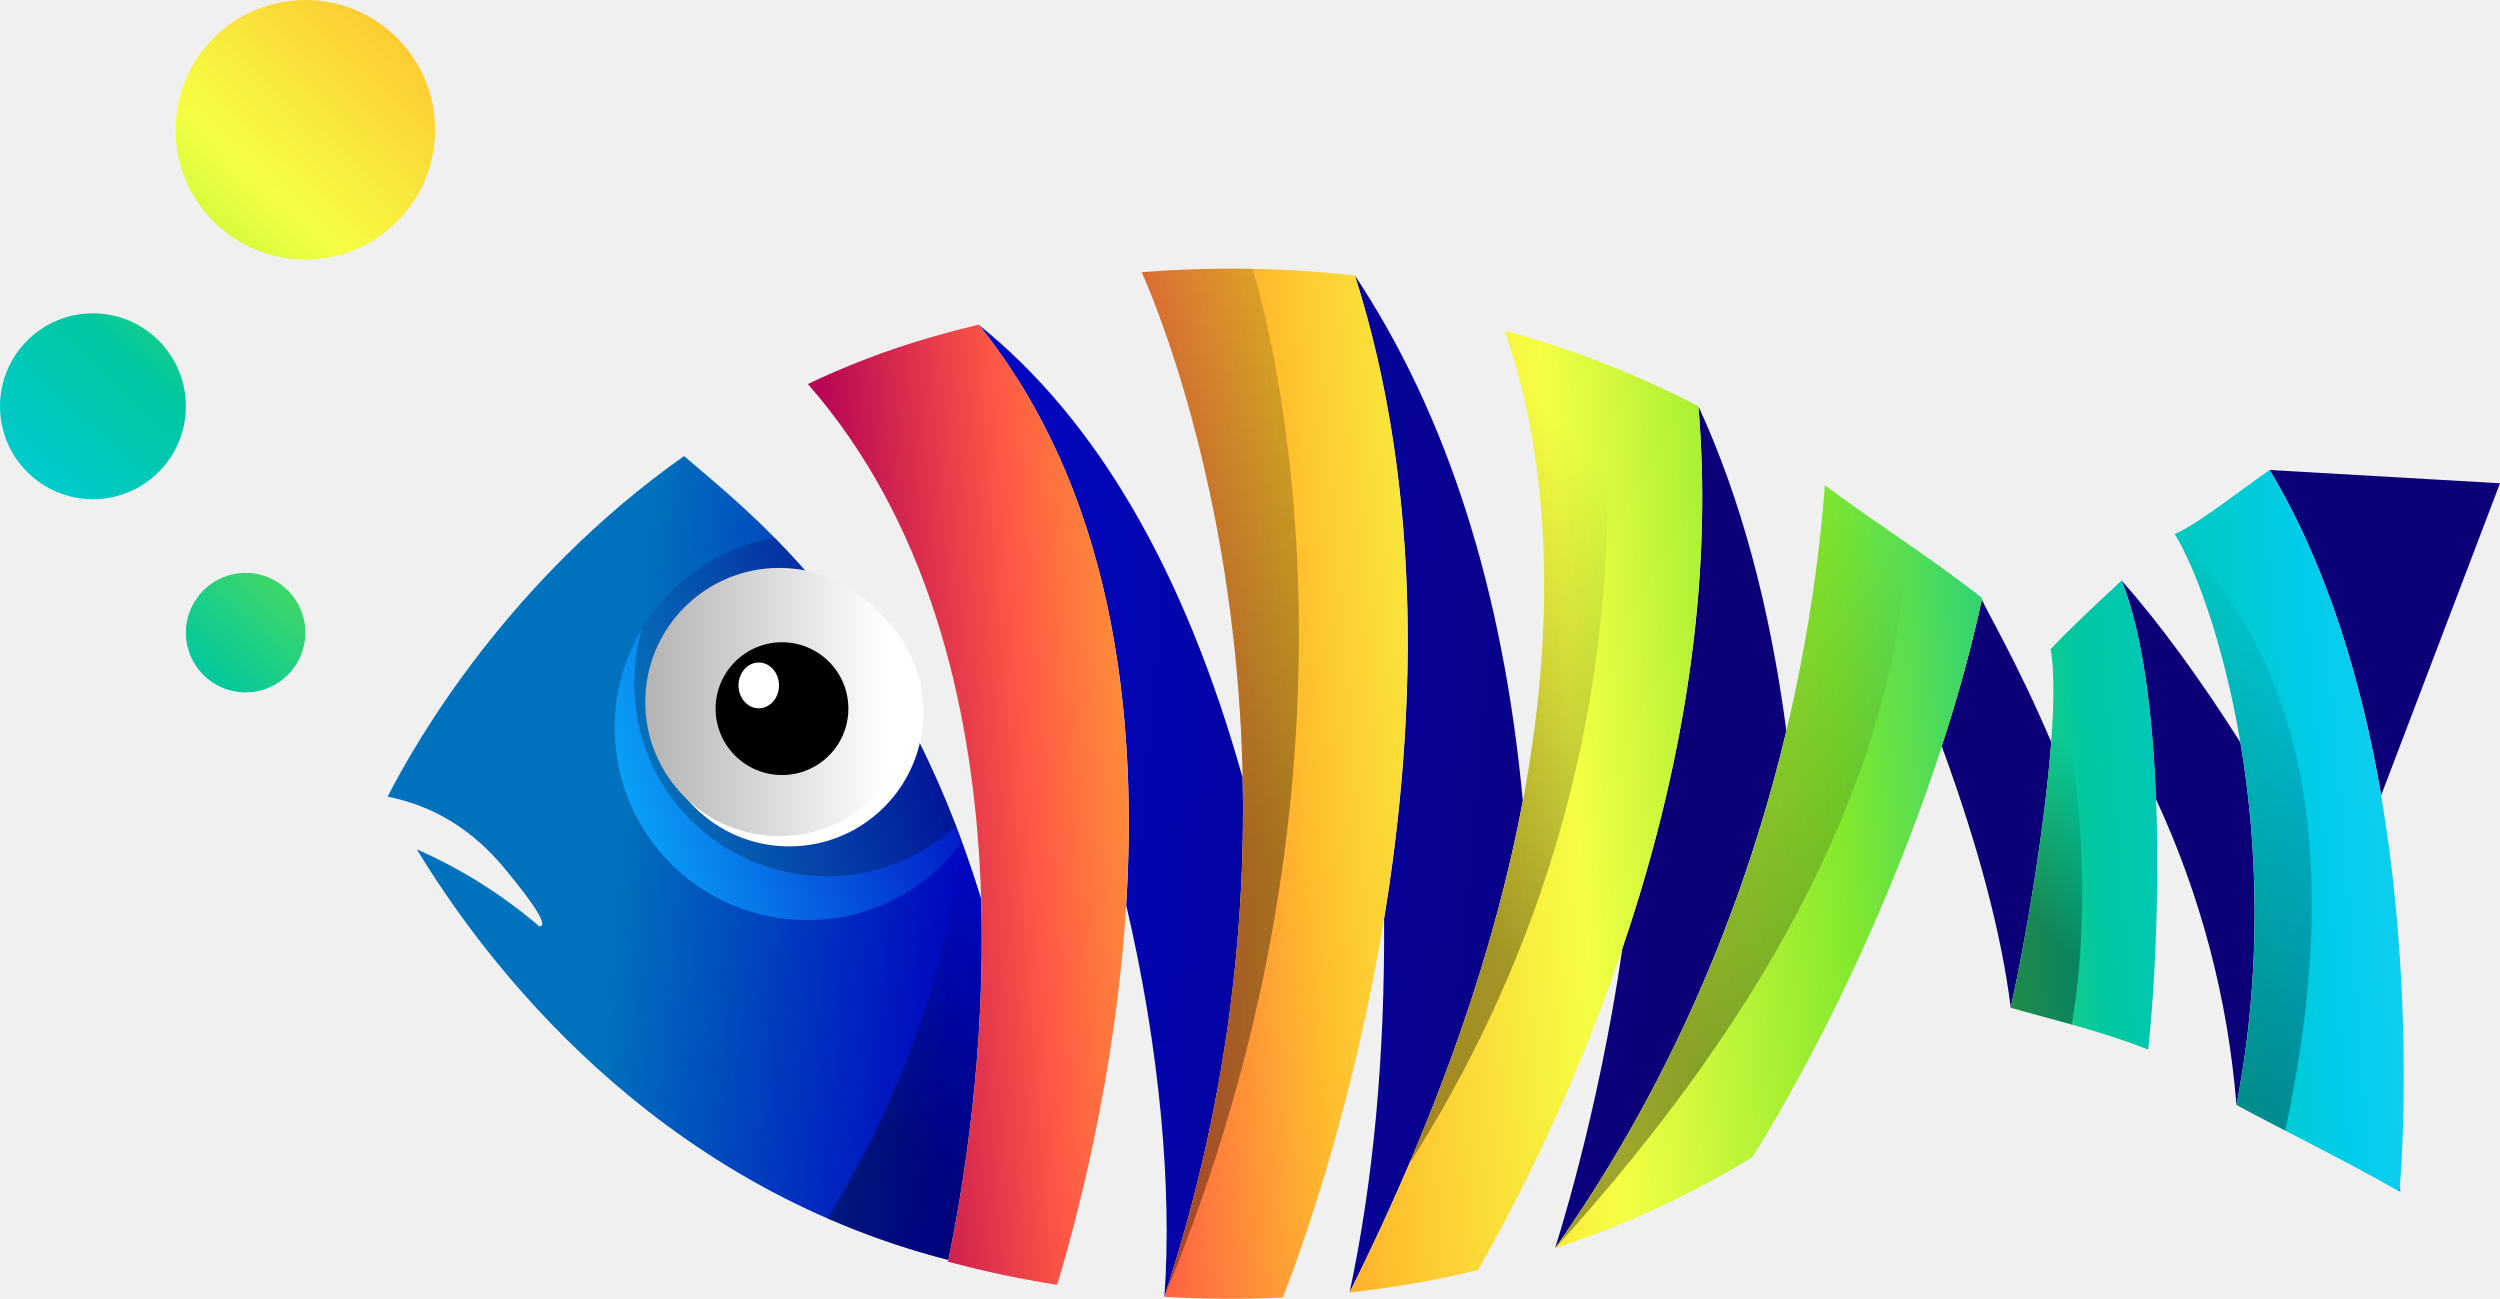
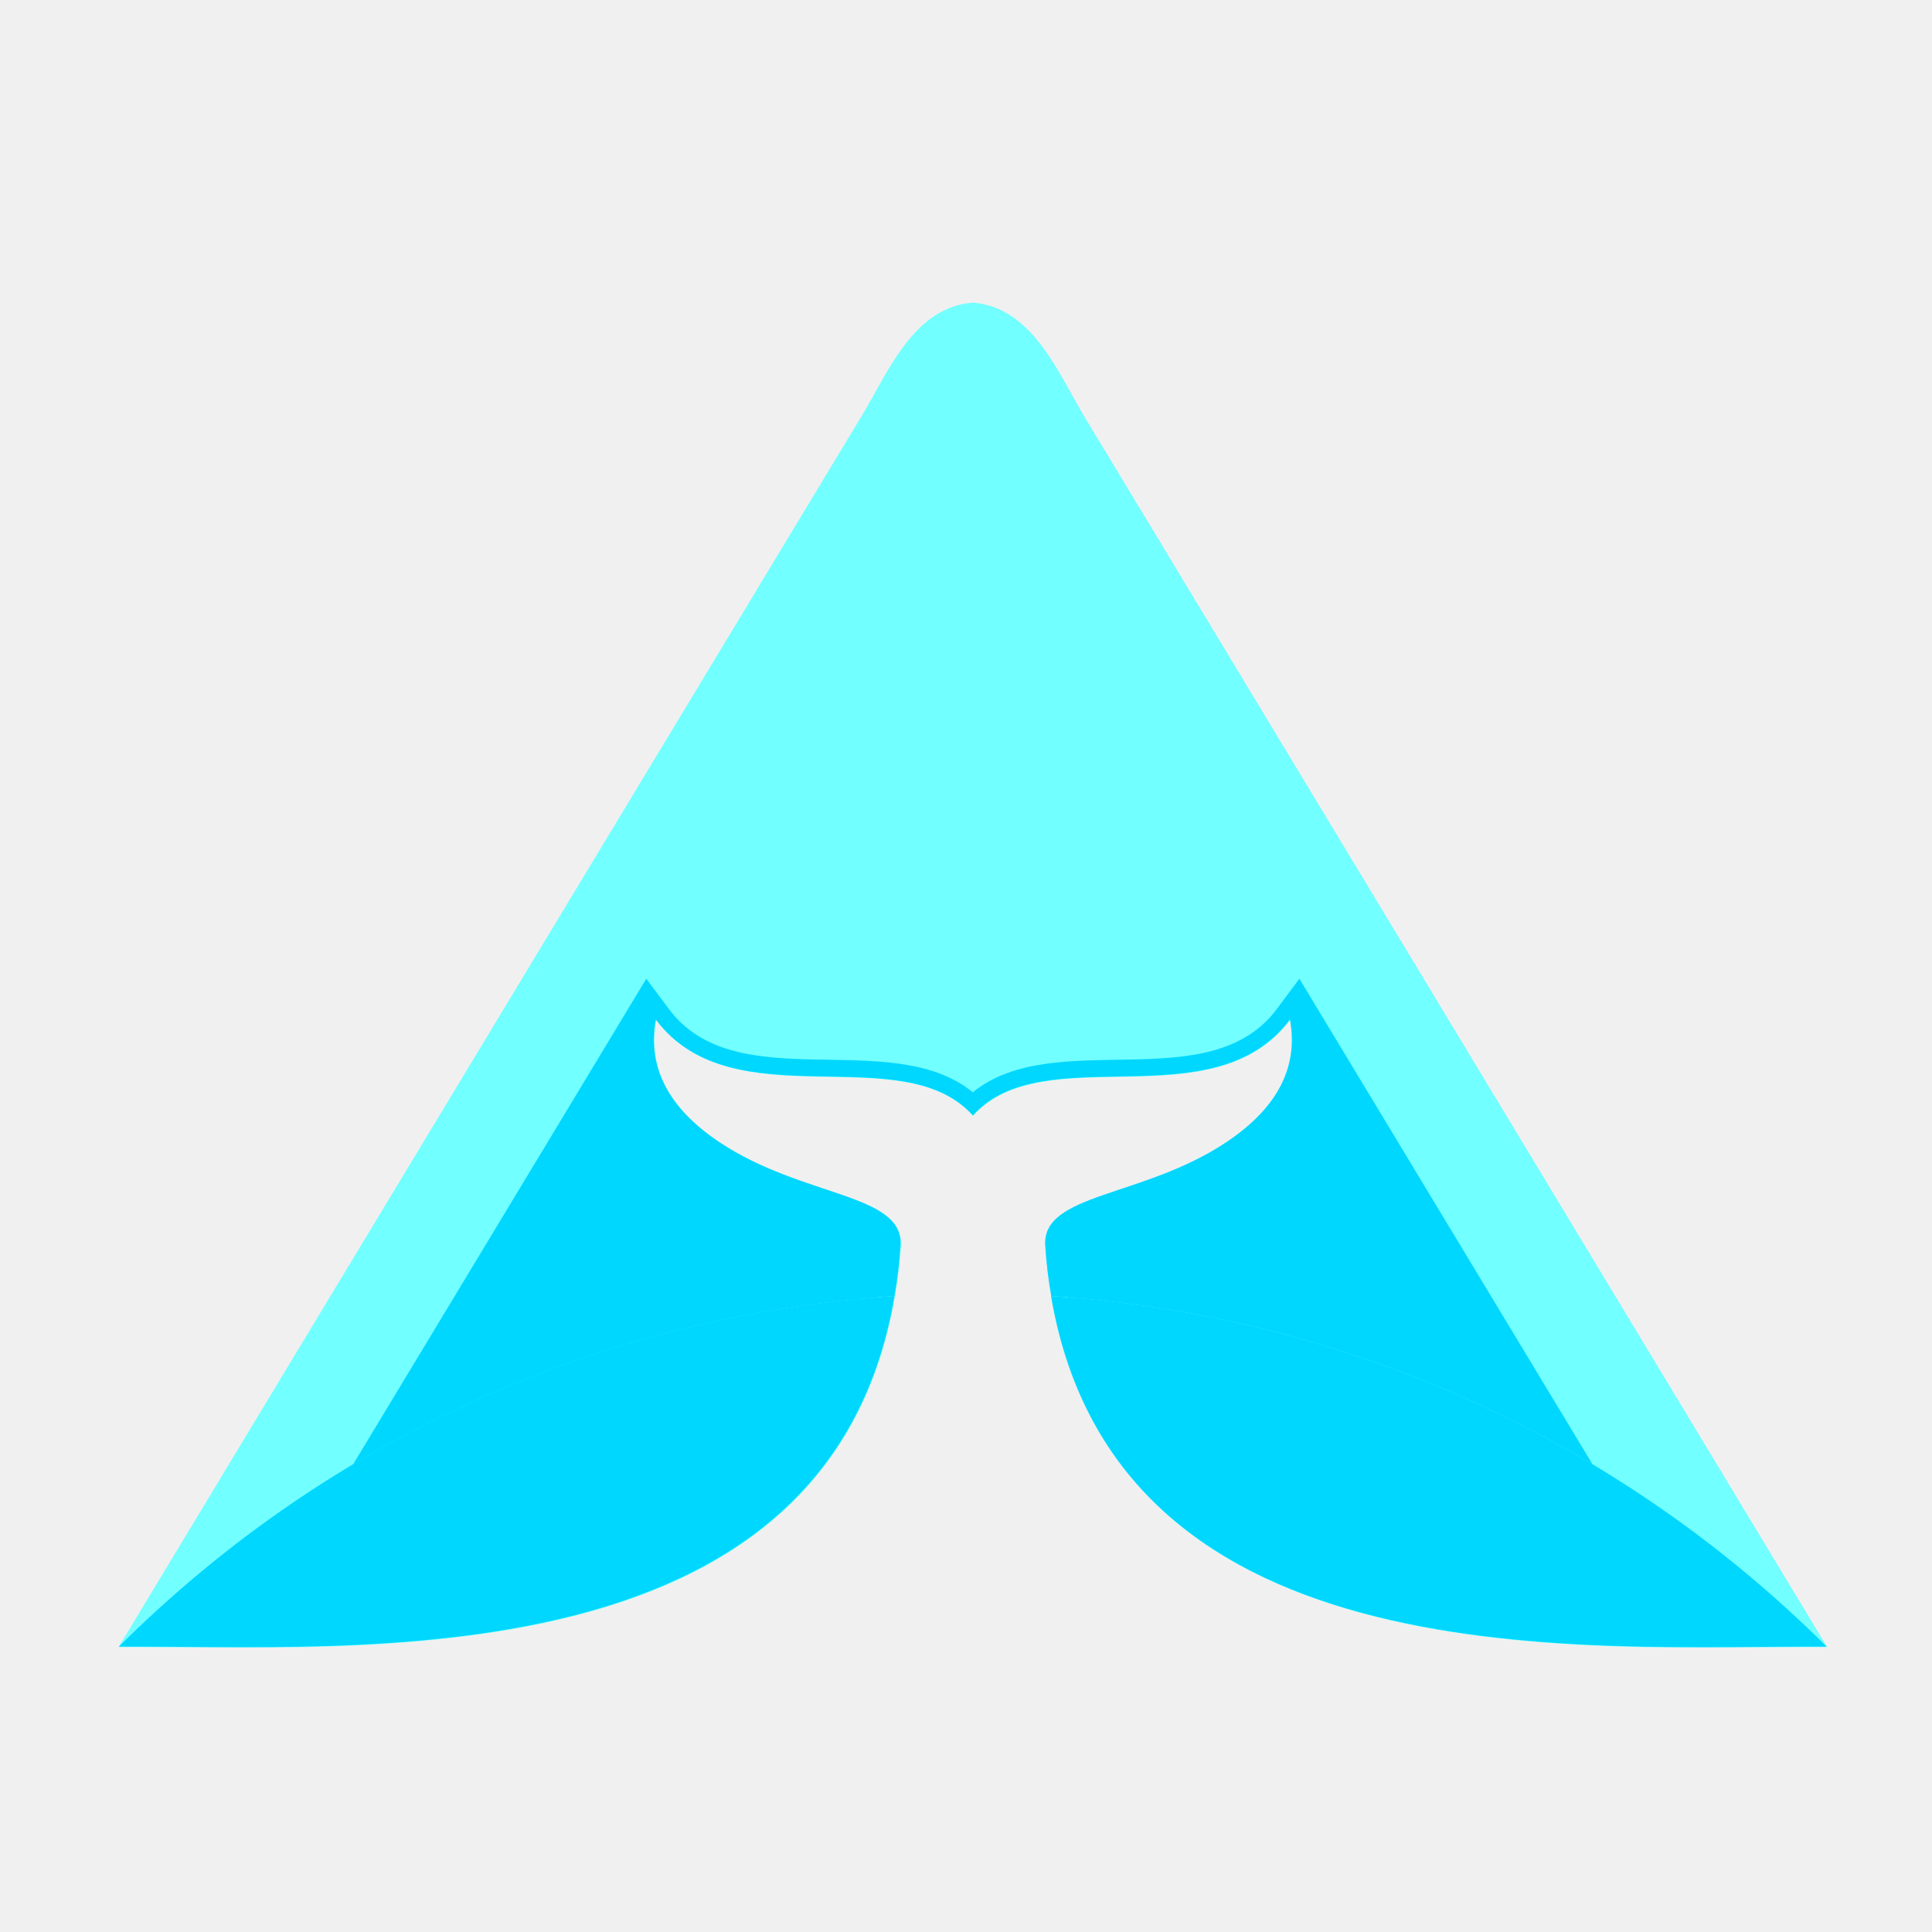
- <svg xmlns="http://www.w3.org/2000/svg" version="1.2" viewBox="425.3 317.5 753.2 391.29">
-   <defs>
-     <linearGradient id="g1" x1="1012.1" y1="728.1" x2="499.6" y2="682.4" gradientUnits="userSpaceOnUse">
-       <stop offset=".2" stop-color="#0b0078" />
-       <stop offset=".6" stop-color="#0006c0" />
-       <stop offset=".8" stop-color="#0071bc" />
-     </linearGradient>
-     <linearGradient id="g2" x1="1011.7" y1="733.2" x2="501.2" y2="687.7" gradientUnits="userSpaceOnUse">
-       <stop offset=".2" stop-color="#0b0078" />
-       <stop offset=".6" stop-color="#0006c0" />
-       <stop offset=".8" stop-color="#0071bc" />
-     </linearGradient>
-     <linearGradient id="g3" x1="1017.1" y1="708.6" x2="501.1" y2="662.6" gradientUnits="userSpaceOnUse">
-       <stop offset=".2" stop-color="#0b0078" />
-       <stop offset=".6" stop-color="#0006c0" />
-       <stop offset=".8" stop-color="#0071bc" />
-     </linearGradient>
-     <linearGradient id="g4" x1="1017.6" y1="702.3" x2="501.7" y2="656.3" gradientUnits="userSpaceOnUse">
-       <stop offset=".2" stop-color="#0b0078" />
-       <stop offset=".6" stop-color="#0006c0" />
-       <stop offset=".8" stop-color="#0071bc" />
-     </linearGradient>
-     <linearGradient id="g5" x1="1032.4" y1="501.5" x2="635.2" y2="466.1" gradientUnits="userSpaceOnUse">
-       <stop offset=".2" stop-color="#0b0078" />
-       <stop offset=".6" stop-color="#0006c0" />
-       <stop offset=".8" stop-color="#0071bc" />
-     </linearGradient>
-     <linearGradient id="g6" x1="1024.6" y1="624.5" x2="508.6" y2="578.5" gradientUnits="userSpaceOnUse">
-       <stop offset=".2" stop-color="#0b0078" />
-       <stop offset=".6" stop-color="#0006c0" />
-       <stop offset=".8" stop-color="#0071bc" />
-     </linearGradient>
-     <linearGradient id="g7" x1="1015.4" y1="727.2" x2="499.4" y2="681.2" gradientUnits="userSpaceOnUse">
-       <stop offset=".2" stop-color="#0b0078" />
-       <stop offset=".6" stop-color="#0006c0" />
-       <stop offset=".8" stop-color="#0071bc" />
-     </linearGradient>
-     <linearGradient id="g8" x1="1031.1" y1="551.2" x2="515.1" y2="505.2" gradientUnits="userSpaceOnUse">
-       <stop offset=".2" stop-color="#0b0078" />
-       <stop offset=".6" stop-color="#0006c0" />
-       <stop offset=".8" stop-color="#0071bc" />
-     </linearGradient>
-     <linearGradient id="g9" x1="1024.9" y1="646.3" x2="538.5" y2="602.9" gradientUnits="userSpaceOnUse">
-       <stop offset=".2" stop-color="#0b0078" />
-       <stop offset=".6" stop-color="#0006c0" />
-       <stop offset=".8" stop-color="#0071bc" />
-     </linearGradient>
-     <linearGradient id="g10" x1="787.9" y1="569.9" x2="614.9" y2="619.9" gradientUnits="userSpaceOnUse">
-       <stop offset="0" stop-color="#0b0078" />
-       <stop offset=".3" stop-color="#0006c0" />
-       <stop offset="1" stop-color="#0cb7ff" />
-     </linearGradient>
-     <linearGradient id="g11" x1="540.1" y1="439.8" x2="1237" y2="384.2" gradientUnits="userSpaceOnUse">
-       <stop offset="0" stop-color="#812500" />
-       <stop offset=".2" stop-color="#b30056" />
-       <stop offset=".3" stop-color="#ff5945" />
-       <stop offset=".4" stop-color="#ffbd2d" />
-       <stop offset=".5" stop-color="#f5ff43" />
-       <stop offset=".6" stop-color="#82e82d" />
-       <stop offset=".7" stop-color="#00c79f" />
-       <stop offset=".8" stop-color="#00ccec" />
-       <stop offset="1" stop-color="#69dbff" />
-     </linearGradient>
-     <linearGradient id="g12" x1="572.3" y1="409.6" x2="1154.7" y2="363.1" gradientUnits="userSpaceOnUse">
-       <stop offset="0" stop-color="#812500" />
-       <stop offset=".2" stop-color="#b30056" />
-       <stop offset=".3" stop-color="#ff5945" />
-       <stop offset=".4" stop-color="#ffbd2d" />
-       <stop offset=".5" stop-color="#f5ff43" />
-       <stop offset=".6" stop-color="#82e82d" />
-       <stop offset=".7" stop-color="#00c79f" />
-       <stop offset=".8" stop-color="#00ccec" />
-       <stop offset="1" stop-color="#69dbff" />
-     </linearGradient>
-     <linearGradient id="g13" x1="551.4" y1="420.6" x2="1128.5" y2="374.6" gradientUnits="userSpaceOnUse">
-       <stop offset="0" stop-color="#812500" />
-       <stop offset=".2" stop-color="#b30056" />
-       <stop offset=".3" stop-color="#ff5945" />
-       <stop offset=".4" stop-color="#ffbd2d" />
-       <stop offset=".5" stop-color="#f5ff43" />
-       <stop offset=".6" stop-color="#82e82d" />
-       <stop offset=".7" stop-color="#00c79f" />
-       <stop offset=".8" stop-color="#00ccec" />
-       <stop offset="1" stop-color="#69dbff" />
-     </linearGradient>
-     <linearGradient id="g14" x1="775.4" y1="638.7" x2="723.5" y2="688.7" gradientUnits="userSpaceOnUse">
-       <stop offset="0" stop-color="#ffffff" />
-       <stop offset="1" stop-color="#4d4d4d" />
-     </linearGradient>
-     <linearGradient id="g15" x1="592.2" y1="498.1" x2="1249.4" y2="445.7" gradientUnits="userSpaceOnUse">
-       <stop offset="0" stop-color="#812500" />
-       <stop offset=".2" stop-color="#b30056" />
-       <stop offset=".3" stop-color="#ff5945" />
-       <stop offset=".4" stop-color="#ffbd2d" />
-       <stop offset=".5" stop-color="#f5ff43" />
-       <stop offset=".6" stop-color="#82e82d" />
-       <stop offset=".7" stop-color="#00c79f" />
-       <stop offset=".8" stop-color="#00ccec" />
-       <stop offset="1" stop-color="#69dbff" />
-     </linearGradient>
-     <linearGradient id="g16" x1="521.3" y1="495.9" x2="1273.3" y2="435.9" gradientUnits="userSpaceOnUse">
-       <stop offset="0" stop-color="#812500" />
-       <stop offset=".2" stop-color="#b30056" />
-       <stop offset=".3" stop-color="#ff5945" />
-       <stop offset=".4" stop-color="#ffbd2d" />
-       <stop offset=".5" stop-color="#f5ff43" />
-       <stop offset=".6" stop-color="#82e82d" />
-       <stop offset=".7" stop-color="#00c79f" />
-       <stop offset=".8" stop-color="#00ccec" />
-       <stop offset="1" stop-color="#69dbff" />
-     </linearGradient>
-     <linearGradient id="g17" x1="558.9" y1="529.4" x2="1259.4" y2="473.5" gradientUnits="userSpaceOnUse">
-       <stop offset="0" stop-color="#812500" />
-       <stop offset=".2" stop-color="#b30056" />
-       <stop offset=".3" stop-color="#ff5945" />
-       <stop offset=".4" stop-color="#ffbd2d" />
-       <stop offset=".5" stop-color="#f5ff43" />
-       <stop offset=".6" stop-color="#82e82d" />
-       <stop offset=".7" stop-color="#00c79f" />
-       <stop offset=".8" stop-color="#00ccec" />
-       <stop offset="1" stop-color="#69dbff" />
-     </linearGradient>
-     <linearGradient id="g18" x1="619.7" y1="484.6" x2="700.5" y2="484.6" gradientUnits="userSpaceOnUse">
-       <stop offset="0" stop-color="#b3b3b3" />
-       <stop offset=".9" stop-color="#ffffff" />
-     </linearGradient>
-     <linearGradient id="g19" x1="1055.3" y1="543.4" x2="945.3" y2="649.4" gradientUnits="userSpaceOnUse">
-       <stop offset="0" stop-color="#ffffff" />
-       <stop offset="1" stop-color="#4d4d4d" />
-     </linearGradient>
-     <linearGradient id="g20" x1="982.1" y1="534" x2="892.3" y2="620.6" gradientUnits="userSpaceOnUse">
-       <stop offset="0" stop-color="#ffffff" />
-       <stop offset="1" stop-color="#4d4d4d" />
-     </linearGradient>
-     <linearGradient id="g21" x1="1088.8" y1="583.3" x2="1056.6" y2="614.3" gradientUnits="userSpaceOnUse">
-       <stop offset="0" stop-color="#ffffff" />
-       <stop offset="1" stop-color="#4d4d4d" />
-     </linearGradient>
-     <linearGradient id="g22" x1="1117.8" y1="470.4" x2="1135.8" y2="675.1" gradientUnits="userSpaceOnUse">
-       <stop offset="0" stop-color="#ffffff" />
-       <stop offset="1" stop-color="#4d4d4d" />
-     </linearGradient>
-     <linearGradient id="g23" x1="845.9" y1="292.1" x2="812" y2="576.2" gradientUnits="userSpaceOnUse">
-       <stop offset="0" stop-color="#ffffff" />
-       <stop offset="1" stop-color="#4d4d4d" />
-     </linearGradient>
-     <linearGradient id="g24" x1="1148.2" y1="670.7" x2="1148.5" y2="670.7" gradientUnits="userSpaceOnUse">
-       <stop offset=".2" stop-color="#0b0078" />
-       <stop offset=".6" stop-color="#0006c0" />
-       <stop offset=".8" stop-color="#0071bc" />
-     </linearGradient>
-     <linearGradient id="g25" x1="798.3" y1="120.9" x2="278.3" y2="686.9" gradientUnits="userSpaceOnUse">
-       <stop offset="0" stop-color="#812500" />
-       <stop offset=".2" stop-color="#b30056" />
-       <stop offset=".3" stop-color="#ff5945" />
-       <stop offset=".4" stop-color="#ffbd2d" />
-       <stop offset=".5" stop-color="#f5ff43" />
-       <stop offset=".6" stop-color="#82e82d" />
-       <stop offset=".7" stop-color="#00c79f" />
-       <stop offset=".8" stop-color="#00ccec" />
-       <stop offset="1" stop-color="#69dbff" />
-     </linearGradient>
-     <linearGradient id="g26" x1="855.4" y1="54.1" x2="335.4" y2="620.1" gradientUnits="userSpaceOnUse">
-       <stop offset="0" stop-color="#812500" />
-       <stop offset=".2" stop-color="#b30056" />
-       <stop offset=".3" stop-color="#ff5945" />
-       <stop offset=".4" stop-color="#ffbd2d" />
-       <stop offset=".5" stop-color="#f5ff43" />
-       <stop offset=".6" stop-color="#82e82d" />
-       <stop offset=".7" stop-color="#00c79f" />
-       <stop offset=".8" stop-color="#00ccec" />
-       <stop offset="1" stop-color="#69dbff" />
-     </linearGradient>
-     <linearGradient id="g27" x1="868.3" y1="141.9" x2="348.3" y2="707.9" gradientUnits="userSpaceOnUse">
-       <stop offset="0" stop-color="#812500" />
-       <stop offset=".2" stop-color="#b30056" />
-       <stop offset=".3" stop-color="#ff5945" />
-       <stop offset=".4" stop-color="#ffbd2d" />
-       <stop offset=".5" stop-color="#f5ff43" />
-       <stop offset=".6" stop-color="#82e82d" />
-       <stop offset=".7" stop-color="#00c79f" />
-       <stop offset=".8" stop-color="#00ccec" />
-       <stop offset="1" stop-color="#69dbff" />
-     </linearGradient>
+ <svg xmlns="http://www.w3.org/2000/svg" width="500" zoomAndPan="magnify" viewBox="0 0 375 375" height="500" preserveAspectRatio="xMidYMid meet" version="1.0" id="svg24">
+   <defs id="defs8">
+     <clipPath id="id1">
+       <path d="M 104.441 122.402 L 270.191 122.402 L 270.191 252.902 L 104.441 252.902 Z M 104.441 122.402 " clip-rule="nonzero" id="path2" />
+     </clipPath>
+     <clipPath id="id2">
+       <path d="M 104.441 218 L 270.191 218 L 270.191 252.902 L 104.441 252.902 Z M 104.441 218 " clip-rule="nonzero" id="path5" />
+     </clipPath>
  </defs>
-   <style>
- 		.s0 { fill: url(#g1) } 
- 		.s1 { fill: url(#g2) } 
- 		.s2 { fill: url(#g3) } 
- 		.s3 { fill: url(#g4) } 
- 		.s4 { fill: url(#g5) } 
- 		.s5 { fill: url(#g6) } 
- 		.s6 { fill: url(#g7) } 
- 		.s7 { fill: url(#g8) } 
- 		.s8 { fill: url(#g9) } 
- 		.s9 { fill: url(#g10) } 
- 		.s10 { opacity: .4;mix-blend-mode: multiply;fill: #666666 } 
- 		.s11 { fill: url(#g11) } 
- 		.s12 { fill: url(#g12) } 
- 		.s13 { fill: url(#g13) } 
- 		.s14 { opacity: .5;mix-blend-mode: multiply;fill: url(#g14) } 
- 		.s15 { fill: url(#g15) } 
- 		.s16 { fill: url(#g16) } 
- 		.s17 { fill: url(#g17) } 
- 		.s18 { fill: #ffffff } 
- 		.s19 { fill: url(#g18) } 
- 		.s20 { fill: #000000 } 
- 		.s21 { opacity: .5;mix-blend-mode: multiply;fill: url(#g19) } 
- 		.s22 { opacity: .5;mix-blend-mode: multiply;fill: url(#g20) } 
- 		.s23 { opacity: .5;mix-blend-mode: multiply;fill: url(#g21) } 
- 		.s24 { opacity: .5;mix-blend-mode: multiply;fill: url(#g22) } 
- 		.s25 { opacity: .5;mix-blend-mode: multiply;fill: url(#g23) } 
- 		.s26 { fill: url(#g24) } 
- 		.s27 { fill: url(#g25) } 
- 		.s28 { fill: url(#g26) } 
- 		.s29 { fill: url(#g27) } 
- 	</style>
-   <g id="graphics">
-     <g id="&lt;Group&gt;">
-       <g id="&lt;Group&gt;">
-         <path id="&lt;Path&gt;" class="s0" d="m711 697.1c-89.6-23-140-90.5-160.1-123.7q20 8.8 36.9 23.2 4 0-10.5-17.5-14.5-17.5-35.3-21.6h0.1c8.3-16.3 36.3-65.2 89.3-102.6 19.8 17.2 63.8 49.7 89.5 133.4 1.4 45.9-5.4 87-9.9 108.8z" />
-         <path id="&lt;Path&gt;" class="s1" d="m799.7 551.9c1 46-4.8 99.2-23.6 156.3 2.4-32.3-1.4-75.1-11.5-118 3.6-58.3-4.2-125.1-44.5-174.9q53.3 42.8 79.6 136.6z" />
-         <path id="&lt;Path&gt;" class="s2" d="m937 439.9q19 41.2 26.5 97.8c-11.3 47.3-32 102.4-69.7 155.9 0-0.1 13-39.7 20.3-90.4 16-47.1 27.9-104.2 22.9-163.3z" />
-         <path id="&lt;Path&gt;" class="s3" d="m953.3 666.1c-14.9 9.1-30.1 16.5-45.4 22.4 15.3-5.9 30.5-13.3 45.4-22.4z" />
-         <path id="&lt;Path&gt;" class="s4" d="m1022.4 498.1q0-0.2 0.1-0.4-0.4-0.3-0.1 0.4z" />
-         <path id="&lt;Path&gt;" class="s5" d="m1022.4 498.1c1.1 2.9 11 19.6 20.9 43-1.9 24.9-7.3 57.8-12.2 80q-4.2-33.5-20.8-78.8c4.8-14.6 8.9-29.4 12.1-44.2z" />
-         <path id="&lt;Path&gt;" class="s6" d="m833.5 400.5q41.7 62.9 50.6 158.3c-8 42.8-24.3 92.2-52.2 148.1q10.8-50.6 10.4-112.6c9.6-58.2 12-128.4-8.8-193.8z" />
-         <path id="&lt;Path&gt;" class="s7" d="m1178.5 463.1l-35.8 94c-5.7-33.3-15.9-68.5-33.6-98z" />
-         <path id="&lt;Path&gt;" class="s8" d="m1100.3 541.2c5.1 30.3 6.7 68.4-1.2 109.2q-3.9-48.2-24.3-92.3c-0.9-25-3.9-49.7-10.3-65.7q17 19.2 35.8 48.8z" />
-         <path id="&lt;Path&gt;" class="s9" d="m610.5 536.7c0-28.7 20.8-52.5 48.2-57.1 18.4 18.6 40 46.8 56.4 91.6-10.5 14.3-27.5 23.5-46.6 23.5-32.1 0-58-25.9-58-58z" />
-         <path id="&lt;Path&gt;" class="s10" d="m616.4 523.5c0-5.8 0.8-11.4 2.4-16.8 8.6-14.1 23-24.3 39.9-27.1 17.7 18 38.5 44.8 54.6 86.9-10.3 9.3-23.9 15-38.9 15-32.1 0-58-25.9-58-58z" />
-         <path id="&lt;Path&gt;" class="s11" d="m870.6 700.1c-13 3.2-25.9 5.4-38.7 6.8 67.5-135.2 66.9-232.6 46.7-289.8 19.6 5.3 39.2 12.8 58.4 22.8 9.5 112.6-42.5 218.4-66.4 260.2z" />
-         <path id="&lt;Path&gt;" class="s12" d="m769.3 399.5c20.4-1.6 42-1.5 64.2 1 39.2 123-4.2 263-21.7 307.9-12.1 0.6-24.1 0.5-35.7-0.2 49-148.8 9.4-271.5-6.8-308.7z" />
-         <path id="&lt;Path&gt;" class="s13" d="m710.9 697.6c9.7-46.4 30-181.9-42.2-264.4 11.5-5.5 23.9-10.3 37.1-14.1q6.9-2 14.3-3.8c74.6 92.1 37.8 242.4 23.7 289.3-11.5-1.8-22.6-4.2-32.9-7z" />
-         <path id="&lt;Path&gt;" class="s14" d="m711 697.1c-12.9-3.3-25-7.5-36.3-12.5 25.7-42.4 36.9-81.2 40-114.6q3.2 8.7 6.2 18.3c1.4 45.9-5.4 86.9-9.9 108.8z" />
-         <path id="&lt;Path&gt;" class="s15" d="m1148.2 676.5c-17.9-10.2-35.7-18.8-49.1-26.1 15.9-81.8-6.6-152.5-18.6-172 6.6-2.7 20.3-13.6 28.6-19.3 50.4 84.1 39.6 213.3 39.1 217.4z" />
-         <path id="&lt;Path&gt;" class="s16" d="m953.3 666.1c-19.4 11.9-39.4 20.8-59.5 27.5 60.2-85.2 77.1-174.9 81.3-229.9 15.8 11.8 31.4 21.4 47.4 34-13.7 63.3-43.7 127.4-69.2 168.4z" />
-         <path id="&lt;Path&gt;" class="s17" d="m1031.1 621.1c7.2-32.8 15.6-88.9 12-108 5-5.5 15.2-14.9 21.4-20.7 14 34.7 11.5 109.9 8 141.3-15.4-6-30-9.3-41.4-12.6z" />
-         <g id="&lt;Group&gt;">
-           <circle id="&lt;Path&gt;" class="s18" cx="663.1" cy="532.1" r="40.4" />
-           <circle id="&lt;Path&gt;" class="s19" cx="660.1" cy="529" r="40.4" />
-           <circle id="&lt;Path&gt;" class="s20" cx="660.9" cy="531" r="20" />
-           <ellipse id="&lt;Path&gt;" class="s18" cx="653.9" cy="524" rx="6.1" ry="6.9" />
-         </g>
-         <path id="&lt;Path&gt;" class="s21" d="m1000 481.3q-5.8 101.6-106.2 212.3c60.2-85.2 77.1-174.9 81.3-229.9 8.3 6.2 16.6 11.8 24.9 17.6z" />
-         <path id="&lt;Path&gt;" class="s22" d="m850 667.8c49.1-115 46.8-199.2 28.6-250.7 9.8 2.7 19.5 5.8 29.2 9.6 3 34.2 10.3 133.4-57 240-0.2 0.4-0.5 0.7-0.8 1.1z" />
-         <path id="&lt;Path&gt;" class="s23" d="m1043.4 514.8c2.8 10.2 14.9 58.3 6.1 111.4-6.7-1.9-12.9-3.5-18.4-5.1 7-31.9 15.1-85.8 12.3-106.3z" />
-         <path id="&lt;Path&gt;" class="s24" d="m1080.5 478.4q59.5 57.9 33.3 179.7c-5.2-2.7-10.2-5.2-14.7-7.7 15.9-81.8-6.6-152.5-18.6-172z" />
-         <path id="&lt;Path&gt;" class="s25" d="m776.1 708.2c49-148.8 9.4-271.5-6.8-308.7 10.8-0.8 22-1.2 33.4-1 8.7 28.9 37.3 155.7-26.6 309.7z" />
-         <path id="&lt;Path&gt;" class="s26" d="m1148.4 674.7q0 0.9 0.1 1.8-0.1-0.1-0.3-0.2 0.1-0.4 0.2-1.6z" />
-       </g>
-       <circle id="&lt;Path&gt;" class="s27" cx="517.3" cy="356.6" r="39.1" />
-       <circle id="&lt;Path&gt;" class="s28" cx="453.3" cy="439.9" r="28" />
-       <circle id="&lt;Path&gt;" class="s29" cx="499.3" cy="508.1" r="18" />
-     </g>
+   <g clip-path="url(#id1)" id="g16" transform="matrix(2,0,0,2.000002,-185.8213,-186.0755)">
+     <path fill="#72ffff" d="m 104.441,252.844 45.148,-74.797 0.203,-0.336 0.102,-0.172 0.508,-0.84 0.102,-0.172 0.406,-0.672 0.105,-0.168 0.102,-0.172 0.406,-0.672 0.102,-0.172 0.508,-0.84 0.102,-0.172 0.102,-0.168 0.105,-0.168 0.305,-0.504 0.102,-0.172 0.406,-0.672 0.102,-0.172 0.508,-0.84 0.102,-0.172 0.105,-0.168 0.406,-0.672 0.102,-0.172 0.406,-0.672 0.102,-0.172 0.406,-0.672 0.105,-0.168 0.102,-0.172 0.406,-0.672 0.102,-0.172 0.406,-0.672 0.102,-0.172 0.305,-0.504 0.105,-0.168 0.203,-0.336 0.102,-0.172 0.406,-0.672 0.102,-0.172 0.406,-0.672 0.102,-0.172 0.102,-0.168 0.105,-0.168 0.098,-0.168 0.105,-0.168 0.102,-0.168 0.102,-0.172 0.508,-0.84 0.102,-0.172 0.406,-0.672 0.102,-0.172 0.105,-0.168 0.406,-0.672 0.102,-0.172 0.406,-0.672 0.102,-0.172 0.508,-0.84 0.102,-0.172 0.105,-0.168 0.406,-0.672 0.102,-0.172 0.406,-0.672 0.102,-0.172 0.508,-0.84 0.105,-0.172 0.508,-0.84 0.102,-0.172 0.406,-0.672 0.102,-0.172 0.406,-0.672 0.105,-0.172 0.508,-0.84 0.102,-0.172 0.508,-0.84 0.102,-0.172 0.406,-0.672 0.105,-0.168 0.102,-0.172 0.406,-0.672 0.102,-0.172 0.406,-0.672 0.102,-0.172 0.406,-0.672 0.105,-0.168 0.102,-0.172 0.406,-0.672 0.102,-0.172 0.508,-0.84 0.102,-0.172 0.305,-0.504 0.105,-0.168 0.102,-0.168 0.102,-0.172 0.406,-0.672 0.102,-0.172 0.508,-0.84 0.102,-0.172 0.305,-0.504 0.105,-0.168 0.102,-0.168 0.102,-0.172 0.305,-0.504 0.102,-0.172 0.609,-1.008 0.102,-0.172 0.203,-0.336 0.105,-0.168 0.203,-0.336 0.102,-0.172 0.305,-0.504 0.102,-0.172 0.609,-1.008 0.102,-0.172 0.105,-0.168 0.406,-0.672 0.102,-0.172 0.406,-0.672 0.102,-0.172 0.203,-0.336 0.051,-0.082 0.051,-0.086 0.074,-0.125 0.004,-0.004 c 0.043,-0.074 0.09,-0.152 0.133,-0.23 h 0.004 v -0.004 l 0.008,-0.012 0.004,-0.008 0.008,-0.008 v -0.004 l 0.004,-0.012 h 0.004 v -0.004 l 0.004,-0.004 v -0.004 l 0.004,-0.004 0.004,-0.008 0.004,-0.004 0.004,-0.008 0.004,-0.004 v -0.004 l 0.004,-0.004 v -0.004 l 0.004,-0.008 0.004,-0.004 v -0.004 l 0.004,-0.004 v -0.004 l 0.008,-0.008 0.004,-0.008 0.004,-0.004 v -0.008 c 0.035,-0.055 0.066,-0.109 0.098,-0.168 l 0.008,-0.008 0.004,-0.008 v -0.004 l 0.004,-0.004 0.008,-0.012 v -0.004 l 0.004,-0.004 v -0.004 l 0.012,-0.016 v -0.004 l 0.004,-0.004 v -0.004 l 0.008,-0.008 v -0.004 l 0.004,-0.004 0.016,-0.031 0.004,-0.004 0.004,-0.008 0.004,-0.004 0.008,-0.019 h 0.004 v -0.008 h 0.004 v -0.004 l 0.098,-0.168 c 0.062,-0.113 0.125,-0.227 0.188,-0.34 h 0.004 v -0.008 h 0.004 l 0.023,-0.047 h 0.004 v -0.008 h 0.004 v -0.008 h 0.004 l 0.023,-0.047 h 0.004 v -0.008 h 0.004 v -0.008 h 0.004 l 0.012,-0.023 v -0.004 l 0.004,-0.004 V 132 l 0.094,-0.168 0.008,-0.008 0.004,-0.008 v -0.004 l 0.004,-0.004 0.004,-0.008 0.004,-0.004 v -0.004 l 0.004,-0.008 0.004,-0.004 v -0.004 l 0.004,-0.004 v -0.004 h 0.004 v -0.004 l 0.004,-0.004 v -0.004 l 0.008,-0.008 v -0.008 l 0.008,-0.008 v -0.004 l 0.004,-0.004 v -0.004 l 0.004,-0.004 v -0.004 l 0.008,-0.008 v -0.008 h 0.004 v -0.004 l 0.004,-0.004 0.004,-0.008 v -0.004 l 0.004,-0.004 0.004,-0.008 0.004,-0.004 0.094,-0.168 0.027,-0.055 0.008,-0.008 0.027,-0.055 0.008,-0.008 0.019,-0.039 0.004,-0.004 0.109,-0.203 0.019,-0.031 0.035,-0.062 0.023,-0.043 0.094,-0.168 v -0.004 l 0.008,-0.012 0.004,-0.004 v -0.008 l 0.008,-0.008 v -0.004 l 0.004,-0.004 v -0.004 h 0.004 v -0.004 l 0.004,-0.008 0.004,-0.004 v -0.004 l 0.012,-0.019 0.004,-0.004 0.019,-0.035 0.004,-0.008 v -0.004 l 0.004,-0.004 0.004,-0.008 0.105,-0.188 0.012,-0.023 0.008,-0.008 v -0.004 l 0.008,-0.012 v -0.004 l 0.016,-0.027 0.008,-0.012 0.004,-0.004 v -0.004 l 0.004,-0.004 0.019,-0.043 0.004,-0.004 0.008,-0.016 0.004,-0.004 0.098,-0.172 v -0.004 l 0.004,-0.004 0.004,-0.008 0.004,-0.004 v -0.004 l 0.004,-0.008 0.004,-0.004 v -0.004 h 0.004 l 0.004,-0.008 v -0.004 l 0.004,-0.004 0.004,-0.008 0.004,-0.004 v -0.004 l 0.004,-0.008 0.004,-0.004 v -0.004 h 0.004 v -0.008 l 0.008,-0.008 v -0.004 l 0.016,-0.027 0.004,-0.004 0.113,-0.199 0.004,-0.008 0.004,-0.004 v -0.004 l 0.004,-0.004 v -0.004 l 0.004,-0.008 0.008,-0.008 v -0.004 l 0.004,-0.004 0.004,-0.008 0.004,-0.004 v -0.008 l 0.016,-0.019 v -0.004 l 0.004,-0.004 0.043,-0.074 0.098,-0.168 0.004,-0.008 v -0.004 l 0.004,-0.004 c 0.094,-0.164 0.191,-0.328 0.289,-0.492 0.035,-0.055 0.07,-0.113 0.102,-0.168 l 0.004,-0.004 v -0.004 l 0.012,-0.012 v -0.008 l 0.008,-0.008 v -0.004 l 0.004,-0.004 0.008,-0.012 v -0.004 l 0.004,-0.004 0.019,-0.031 0.004,-0.008 c 0.082,-0.133 0.168,-0.27 0.25,-0.406 0.035,-0.055 0.074,-0.109 0.109,-0.168 l 0.004,-0.004 v -0.004 l 0.027,-0.039 0.008,-0.016 c 0.098,-0.148 0.191,-0.297 0.289,-0.441 0.039,-0.059 0.078,-0.113 0.113,-0.168 0.117,-0.172 0.238,-0.34 0.355,-0.508 0.043,-0.055 0.082,-0.113 0.125,-0.168 0.09,-0.121 0.18,-0.242 0.273,-0.363 l 0.004,-0.004 0.019,-0.027 0.016,-0.016 v -0.004 l 0.012,-0.012 v -0.004 l 0.012,-0.012 v -0.004 l 0.008,-0.004 v -0.004 l 0.004,-0.004 v -0.004 c 0.105,-0.129 0.207,-0.258 0.312,-0.383 0.047,-0.059 0.098,-0.113 0.145,-0.168 0.105,-0.125 0.215,-0.246 0.324,-0.363 l 0.004,-0.004 v -0.004 l 0.055,-0.055 v -0.004 l 0.039,-0.039 0.004,-0.008 h 0.004 l 0.004,-0.008 0.023,-0.023 c 0.055,-0.055 0.109,-0.113 0.164,-0.168 L 182,125.016 v -0.004 h 0.004 l 0.094,-0.094 c 0.059,-0.055 0.117,-0.113 0.176,-0.168 l 0.008,-0.008 0.008,-0.004 0.004,-0.004 v -0.004 l 0.008,-0.004 0.035,-0.035 h 0.004 l 0.004,-0.008 0.008,-0.004 0.019,-0.019 h 0.004 l 0.004,-0.008 h 0.004 v -0.004 l 0.008,-0.004 0.004,-0.008 h 0.004 l 0.016,-0.016 h 0.004 v -0.004 l 0.008,-0.004 v -0.004 l 0.008,-0.008 h 0.004 l 0.016,-0.016 0.008,-0.004 c 0.086,-0.082 0.176,-0.16 0.27,-0.234 l 0.019,-0.016 0.019,-0.019 h 0.004 l 0.016,-0.016 h 0.004 l 0.004,-0.008 h 0.004 l 0.008,-0.008 h 0.004 l 0.016,-0.016 c 0.152,-0.125 0.309,-0.246 0.469,-0.359 0.082,-0.059 0.16,-0.113 0.242,-0.168 0.277,-0.184 0.562,-0.355 0.859,-0.508 0.117,-0.059 0.234,-0.113 0.352,-0.168 0.488,-0.219 1,-0.391 1.547,-0.504 0.328,-0.07 0.668,-0.121 1.02,-0.152 0.355,0.031 0.695,0.082 1.023,0.152 0.547,0.113 1.059,0.285 1.543,0.504 0.121,0.055 0.238,0.109 0.352,0.168 h 0.004 c 0.297,0.152 0.582,0.324 0.859,0.508 h -0.004 c 0.082,0.055 0.164,0.109 0.246,0.168 0.18,0.129 0.355,0.266 0.523,0.406 l 0.004,0.004 0.008,0.004 0.004,0.008 h 0.008 v 0.004 l 0.008,0.004 v 0.004 l 0.004,0.004 0.008,0.004 0.012,0.012 0.008,0.004 0.016,0.016 h 0.004 l 0.016,0.016 h 0.004 l 0.008,0.008 v 0.004 l 0.008,0.004 0.004,0.004 c 0.062,0.055 0.129,0.109 0.191,0.168 l 0.008,0.004 0.004,0.008 h 0.004 l 0.016,0.016 h 0.004 l 0.008,0.008 v 0.004 l 0.008,0.004 0.008,0.008 v 0.004 h 0.004 l 0.023,0.023 h 0.004 l 0.004,0.008 h 0.004 l 0.008,0.008 v 0.004 l 0.016,0.012 0.004,0.004 0.008,0.004 0.004,0.008 h 0.004 l 0.035,0.035 0.008,0.004 v 0.004 c 0.074,0.066 0.145,0.137 0.215,0.203 l 0.004,0.004 v 0.004 l 0.008,0.004 0.039,0.039 v 0.004 l 0.031,0.031 0.008,0.004 v 0.004 h 0.004 l 0.004,0.008 h 0.004 l 0.023,0.023 0.004,0.008 h 0.004 c 0.055,0.059 0.109,0.113 0.164,0.168 l 0.004,0.008 0.047,0.047 v 0.004 l 0.008,0.004 v 0.004 l 0.043,0.043 v 0.004 l 0.043,0.043 0.004,0.008 c 0.105,0.113 0.207,0.227 0.309,0.344 0.047,0.055 0.094,0.113 0.141,0.168 0.113,0.133 0.219,0.266 0.328,0.402 l 0.008,0.016 h 0.004 l 0.004,0.008 0.008,0.008 0.004,0.008 h 0.004 l 0.008,0.016 h 0.004 l 0.004,0.008 c 0.098,0.125 0.195,0.25 0.289,0.379 0.039,0.055 0.082,0.113 0.121,0.168 0.121,0.168 0.238,0.336 0.355,0.508 0.039,0.055 0.078,0.113 0.113,0.168 0.098,0.145 0.195,0.293 0.289,0.441 l 0.016,0.023 0.008,0.008 0.004,0.008 v 0.004 l 0.004,0.004 0.004,0.008 h 0.004 v 0.004 l 0.004,0.004 v 0.004 c 0.035,0.055 0.07,0.109 0.105,0.168 0.082,0.125 0.16,0.25 0.238,0.379 l 0.008,0.016 0.004,0.004 v 0.004 l 0.008,0.008 0.004,0.008 v 0.004 l 0.008,0.008 v 0.004 l 0.004,0.004 v 0.004 h 0.004 v 0.004 l 0.004,0.004 v 0.004 l 0.008,0.008 v 0.004 l 0.004,0.004 v 0.004 l 0.008,0.008 v 0.004 l 0.008,0.008 v 0.004 l 0.004,0.004 v 0.004 c 0.035,0.059 0.07,0.113 0.102,0.168 0.102,0.168 0.203,0.34 0.301,0.508 l 0.098,0.168 c 0.094,0.164 0.188,0.328 0.281,0.492 l 0.008,0.016 0.094,0.168 0.008,0.012 0.004,0.004 0.004,0.012 0.004,0.004 v 0.004 h 0.004 l 0.023,0.047 h 0.004 v 0.008 l 0.008,0.008 v 0.004 l 0.004,0.004 v 0.004 l 0.004,0.004 v 0.004 l 0.008,0.008 v 0.008 l 0.008,0.008 v 0.004 l 0.004,0.004 v 0.004 l 0.008,0.008 v 0.004 l 0.004,0.004 0.094,0.168 v 0.004 h 0.004 v 0.008 l 0.012,0.016 v 0.004 l 0.004,0.004 v 0.004 l 0.008,0.008 v 0.008 l 0.008,0.008 v 0.004 l 0.004,0.004 v 0.004 l 0.004,0.004 v 0.004 l 0.008,0.008 v 0.004 l 0.004,0.004 v 0.004 l 0.004,0.004 0.004,0.008 v 0.004 l 0.004,0.004 0.004,0.008 0.004,0.004 v 0.004 l 0.004,0.008 0.008,0.008 v 0.008 h 0.004 v 0.004 l 0.004,0.004 0.094,0.168 v 0.004 l 0.004,0.008 0.008,0.008 0.027,0.055 0.008,0.008 0.019,0.039 0.016,0.023 0.004,0.008 0.004,0.012 0.004,0.008 0.094,0.168 v 0.004 l 0.008,0.008 0.027,0.055 0.008,0.008 0.027,0.055 0.008,0.008 0.016,0.031 0.094,0.168 v 0.004 h 0.004 v 0.008 h 0.004 v 0.004 l 0.004,0.004 v 0.004 l 0.008,0.008 v 0.008 l 0.004,0.004 0.004,0.008 0.004,0.004 v 0.004 l 0.008,0.008 v 0.004 l 0.004,0.004 v 0.004 l 0.004,0.004 v 0.004 l 0.004,0.004 0.016,0.027 v 0.004 l 0.004,0.008 0.004,0.004 0.012,0.019 0.004,0.008 v 0.004 l 0.004,0.004 0.094,0.172 h 0.004 v 0.004 l 0.027,0.047 v 0.004 l 0.004,0.004 0.008,0.012 v 0.008 h 0.004 v 0.004 l 0.004,0.004 v 0.004 l 0.008,0.012 0.004,0.004 0.004,0.012 v 0.004 l 0.008,0.008 v 0.004 l 0.004,0.004 0.004,0.008 0.008,0.012 v 0.004 l 0.004,0.008 0.121,0.215 0.004,0.004 0.012,0.023 0.004,0.004 v 0.004 h 0.004 v 0.008 l 0.008,0.008 v 0.004 l 0.012,0.019 0.004,0.004 v 0.004 l 0.004,0.004 v 0.004 l 0.004,0.004 v 0.004 l 0.004,0.004 v 0.004 h 0.004 v 0.004 l 0.004,0.004 v 0.004 l 0.004,0.004 0.094,0.168 0.004,0.004 0.004,0.008 0.004,0.004 v 0.008 l 0.012,0.012 v 0.004 l 0.004,0.004 v 0.004 l 0.004,0.004 v 0.004 l 0.008,0.008 v 0.008 l 0.008,0.008 v 0.004 l 0.008,0.008 v 0.008 h 0.004 v 0.004 l 0.004,0.004 0.004,0.008 v 0.004 l 0.004,0.004 0.004,0.008 0.008,0.008 v 0.008 l 0.012,0.016 v 0.004 l 0.004,0.004 0.098,0.168 0.004,0.008 0.004,0.004 v 0.008 l 0.008,0.008 v 0.004 l 0.004,0.004 v 0.004 h 0.004 v 0.004 l 0.004,0.004 v 0.004 l 0.008,0.008 v 0.004 l 0.004,0.004 v 0.004 l 0.004,0.008 0.004,0.004 v 0.004 h 0.004 l 0.004,0.008 v 0.004 l 0.004,0.004 0.004,0.008 0.004,0.004 v 0.004 l 0.004,0.008 0.004,0.004 v 0.004 h 0.004 l 0.004,0.008 v 0.004 l 0.004,0.004 v 0.004 l 0.008,0.008 v 0.004 l 0.004,0.004 v 0.004 c 0.035,0.055 0.066,0.113 0.102,0.168 v 0.004 l 0.008,0.008 v 0.004 l 0.004,0.004 v 0.004 l 0.008,0.008 v 0.004 l 0.004,0.004 v 0.004 l 0.008,0.008 v 0.004 l 0.008,0.012 0.004,0.004 0.059,0.098 h -0.004 l 0.055,0.086 0.047,0.082 0.203,0.336 0.105,0.172 0.406,0.672 0.102,0.172 0.508,0.84 0.102,0.172 0.305,0.504 0.105,0.168 0.102,0.168 0.102,0.172 0.305,0.504 0.102,0.172 0.508,0.84 0.102,0.172 0.203,0.336 0.105,0.168 0.305,0.504 0.102,0.172 0.406,0.672 0.102,0.172 0.508,0.84 0.102,0.172 0.102,0.168 0.105,0.168 0.305,0.504 0.102,0.172 0.406,0.672 0.102,0.172 0.508,0.84 0.102,0.172 0.105,0.168 0.406,0.672 0.102,0.172 0.406,0.672 0.102,0.172 0.508,0.84 0.105,0.172 0.406,0.672 0.102,0.172 0.406,0.672 0.102,0.172 0.609,1.008 0.105,0.172 0.406,0.672 0.102,0.172 0.508,0.84 0.102,0.172 0.406,0.672 0.105,0.172 0.406,0.672 0.102,0.172 0.508,0.84 0.102,0.172 0.305,0.504 0.105,0.168 0.102,0.168 0.102,0.172 0.406,0.672 0.102,0.172 0.508,0.84 0.102,0.172 0.105,0.168 0.406,0.672 0.102,0.172 0.406,0.672 0.102,0.172 0.508,0.84 0.102,0.172 0.105,0.168 0.305,0.504 0.102,0.172 0.508,0.84 0.102,0.172 0.508,0.84 0.105,0.172 0.406,0.672 0.102,0.172 0.406,0.672 0.102,0.172 0.508,0.84 0.105,0.172 0.508,0.84 0.102,0.172 0.406,0.672 0.102,0.172 0.102,0.168 0.105,0.168 0.098,0.168 0.105,0.168 0.102,0.168 0.102,0.172 0.406,0.672 0.102,0.172 0.508,0.84 0.102,0.172 0.105,0.168 0.406,0.672 0.102,0.172 0.305,0.504 0.102,0.172 0.508,0.84 0.105,0.172 0.609,1.008 0.102,0.172 0.406,0.672 0.102,0.172 0.102,0.168 0.105,0.168 0.203,0.336 0.102,0.172 0.609,1.008 0.102,0.172 0.203,0.336 45.148,74.797 c -23.41,-0.145 -72.715,4.062 -75.863,-38.895 -0.375,-5.148 9.465,-4.656 17.582,-10.07 4.953,-3.309 7.016,-7.277 6.172,-11.914 -7.473,9.961 -23.891,1.652 -30.766,9.312 -6.879,-7.66 -23.297,0.648 -30.77,-9.312 -0.84,4.637 1.215,8.605 6.172,11.914 8.117,5.414 17.961,4.922 17.582,10.07 -3.148,42.957 -52.457,38.75 -75.859,38.895 z m 0,0" fill-opacity="1" fill-rule="evenodd" id="path14" />
  </g>
+   <g clip-path="url(#id2)" id="g20" transform="matrix(2,0,0,2.000002,-185.8213,-186.0755)">
+     <path fill="#00d7ff" d="m 194.914,218.824 c 6.422,37.758 52.797,33.883 75.277,34.02 -21.004,-20.91 -47.891,-32.25 -75.277,-34.02 z m -90.473,34.02 c 22.484,-0.137 68.859,3.738 75.277,-34.02 -27.387,1.77 -54.27,13.109 -75.277,34.02 z m 0,0" fill-opacity="1" fill-rule="evenodd" id="path18" />
+   </g>
+   <path fill="#00d7ff" d="m 188.827,216.503 c -13.781,-15.328 -46.602,1.289 -61.539,-18.617 -1.711,9.258 2.453,17.203 12.352,23.813 16.234,10.828 35.883,9.844 35.133,20.141 -0.203,3.398 -0.609,6.633 -1.156,9.734 -1.094,0.055 -2.188,0.133 -3.344,0.211 v 0.055 c -35.344,2.781 -70.281,13.594 -101.734,32.398 l 56.906,-94.266 4.438,5.938 c 13.094,17.438 43.047,3.18 58.945,16.102 15.898,-12.922 45.852,1.336 58.953,-16.102 l 4.43,-5.938 56.906,94.266 c -31.453,-18.805 -66.32,-29.617 -101.727,-32.398 v -0.055 c -1.164,-0.078 -2.25,-0.156 -3.344,-0.211 -0.547,-3.102 -0.953,-6.336 -1.164,-9.734 -0.75,-10.297 18.898,-9.313 35.141,-20.141 9.891,-6.609 14.055,-14.555 12.352,-23.813 -14.945,19.906 -47.766,3.289 -61.547,18.617 z m 0,0" fill-opacity="1" fill-rule="evenodd" id="path22" style="stroke-width:2" />
</svg>
